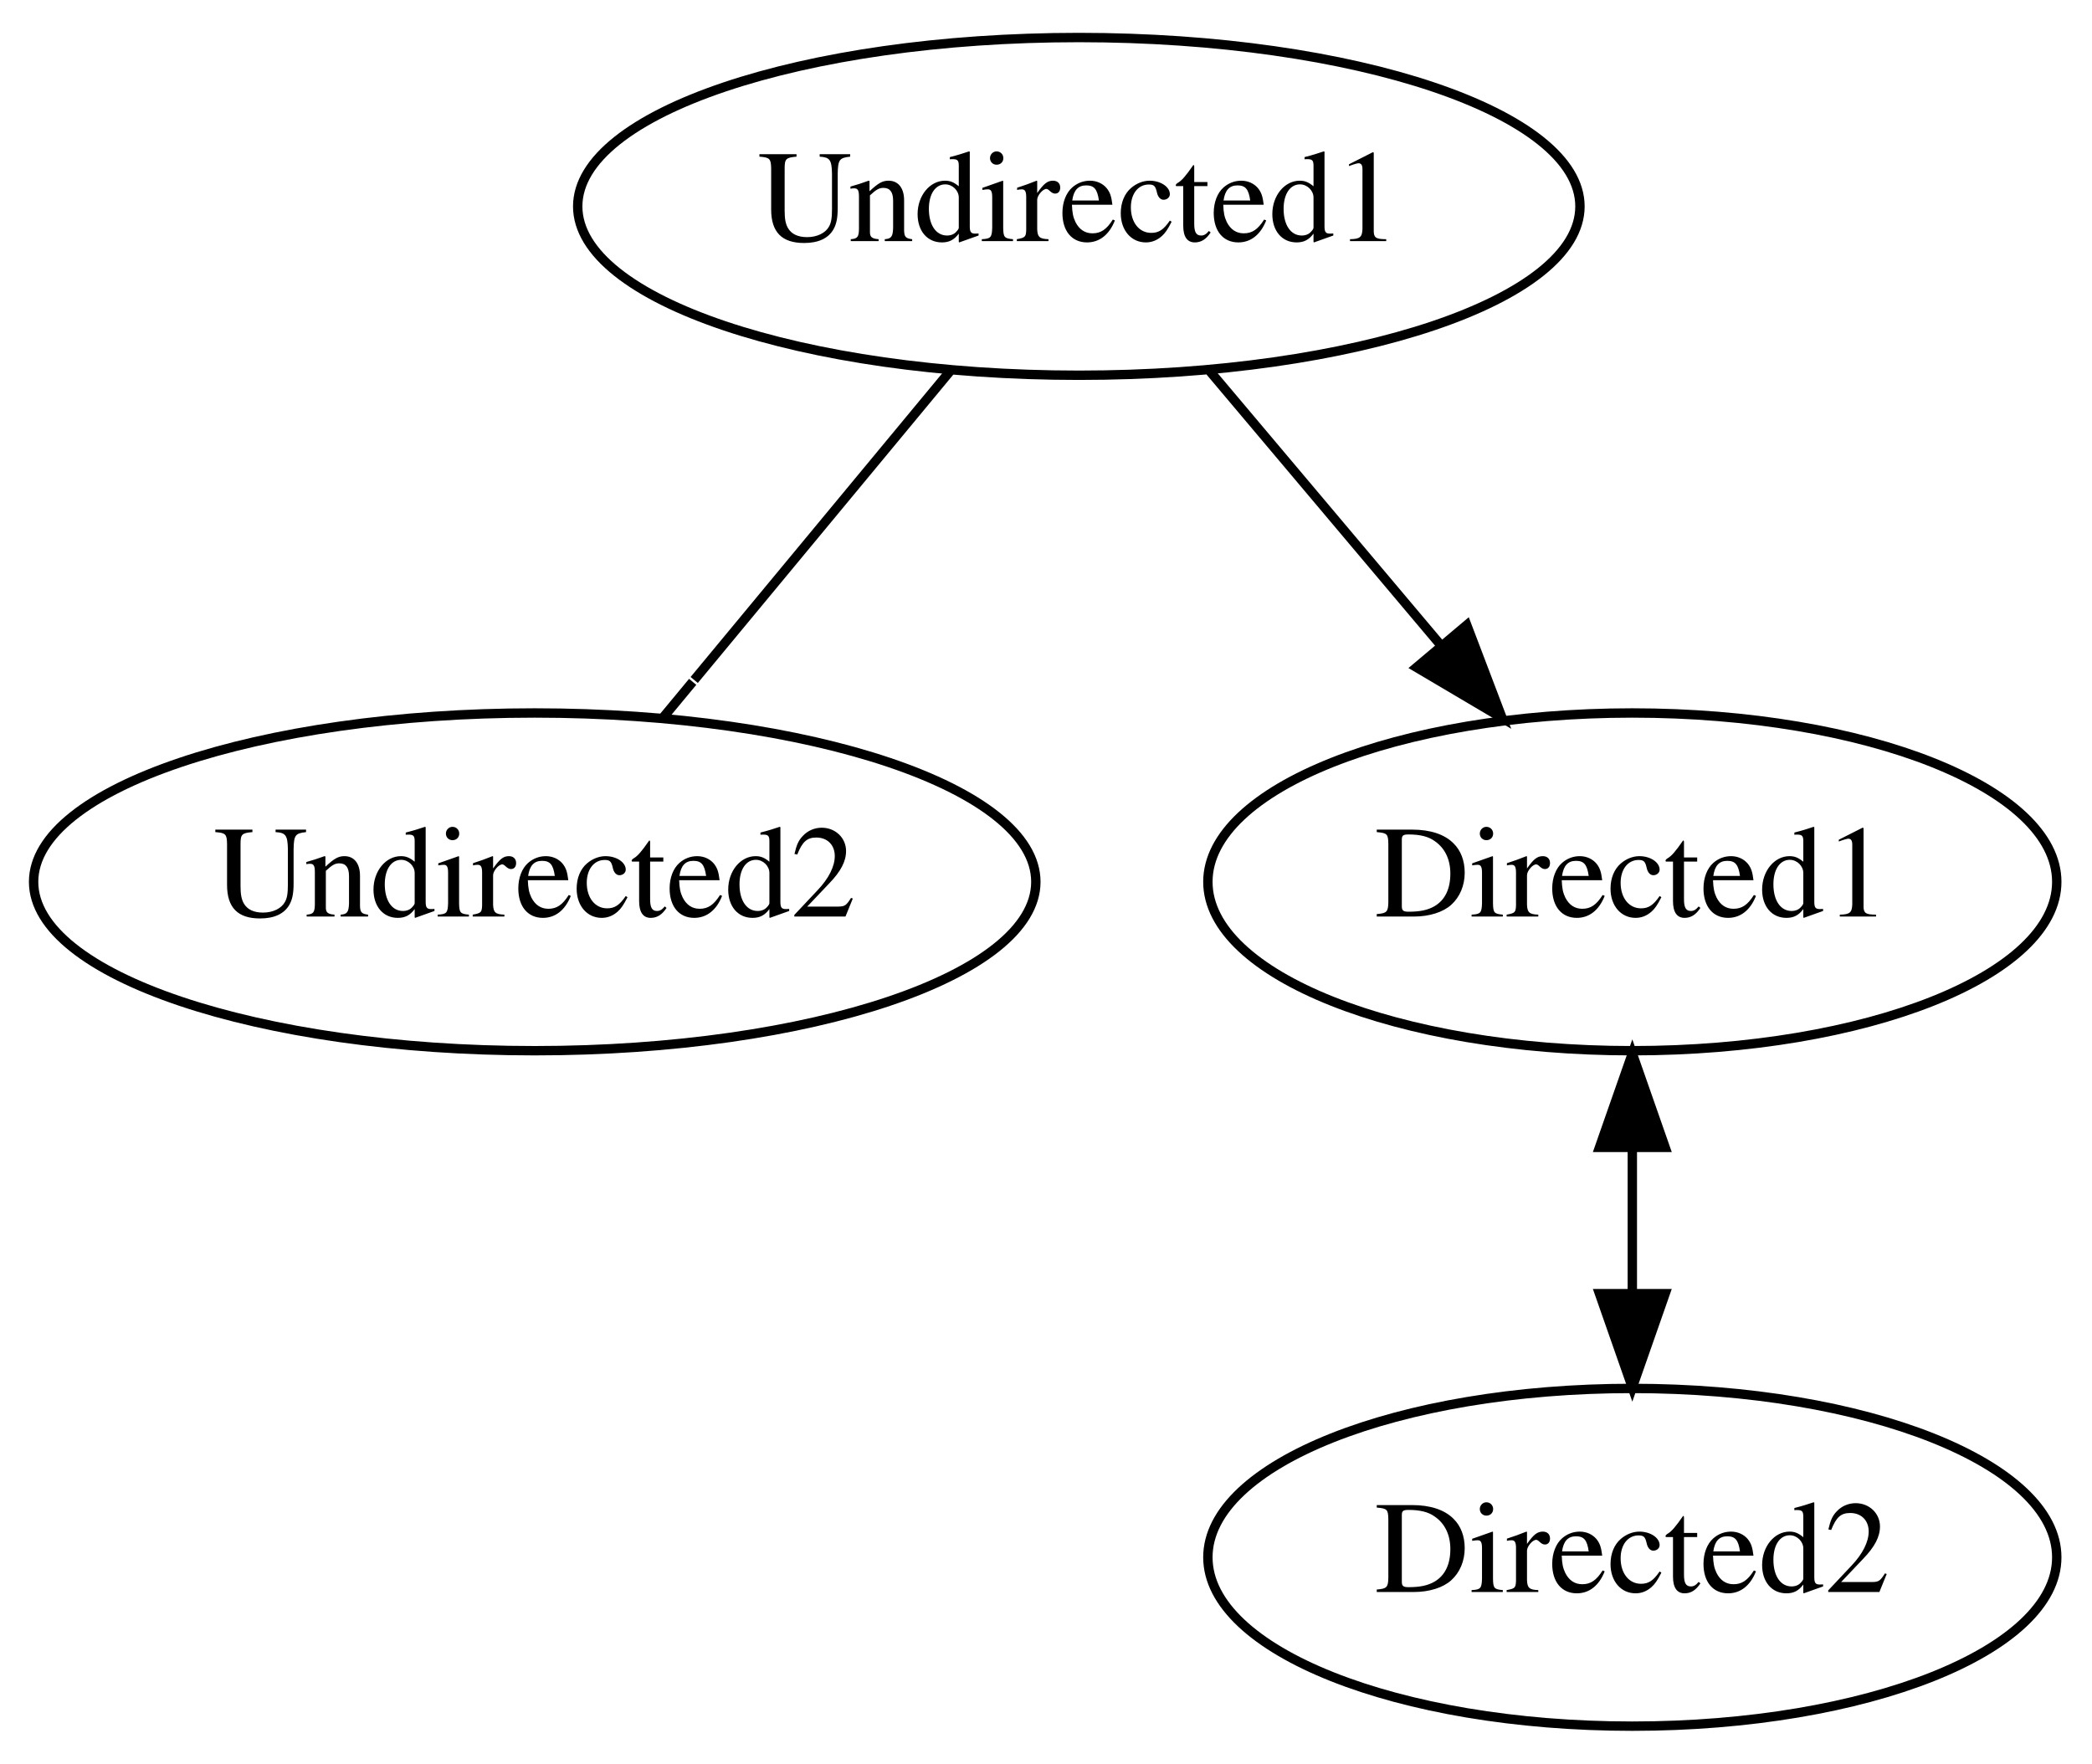
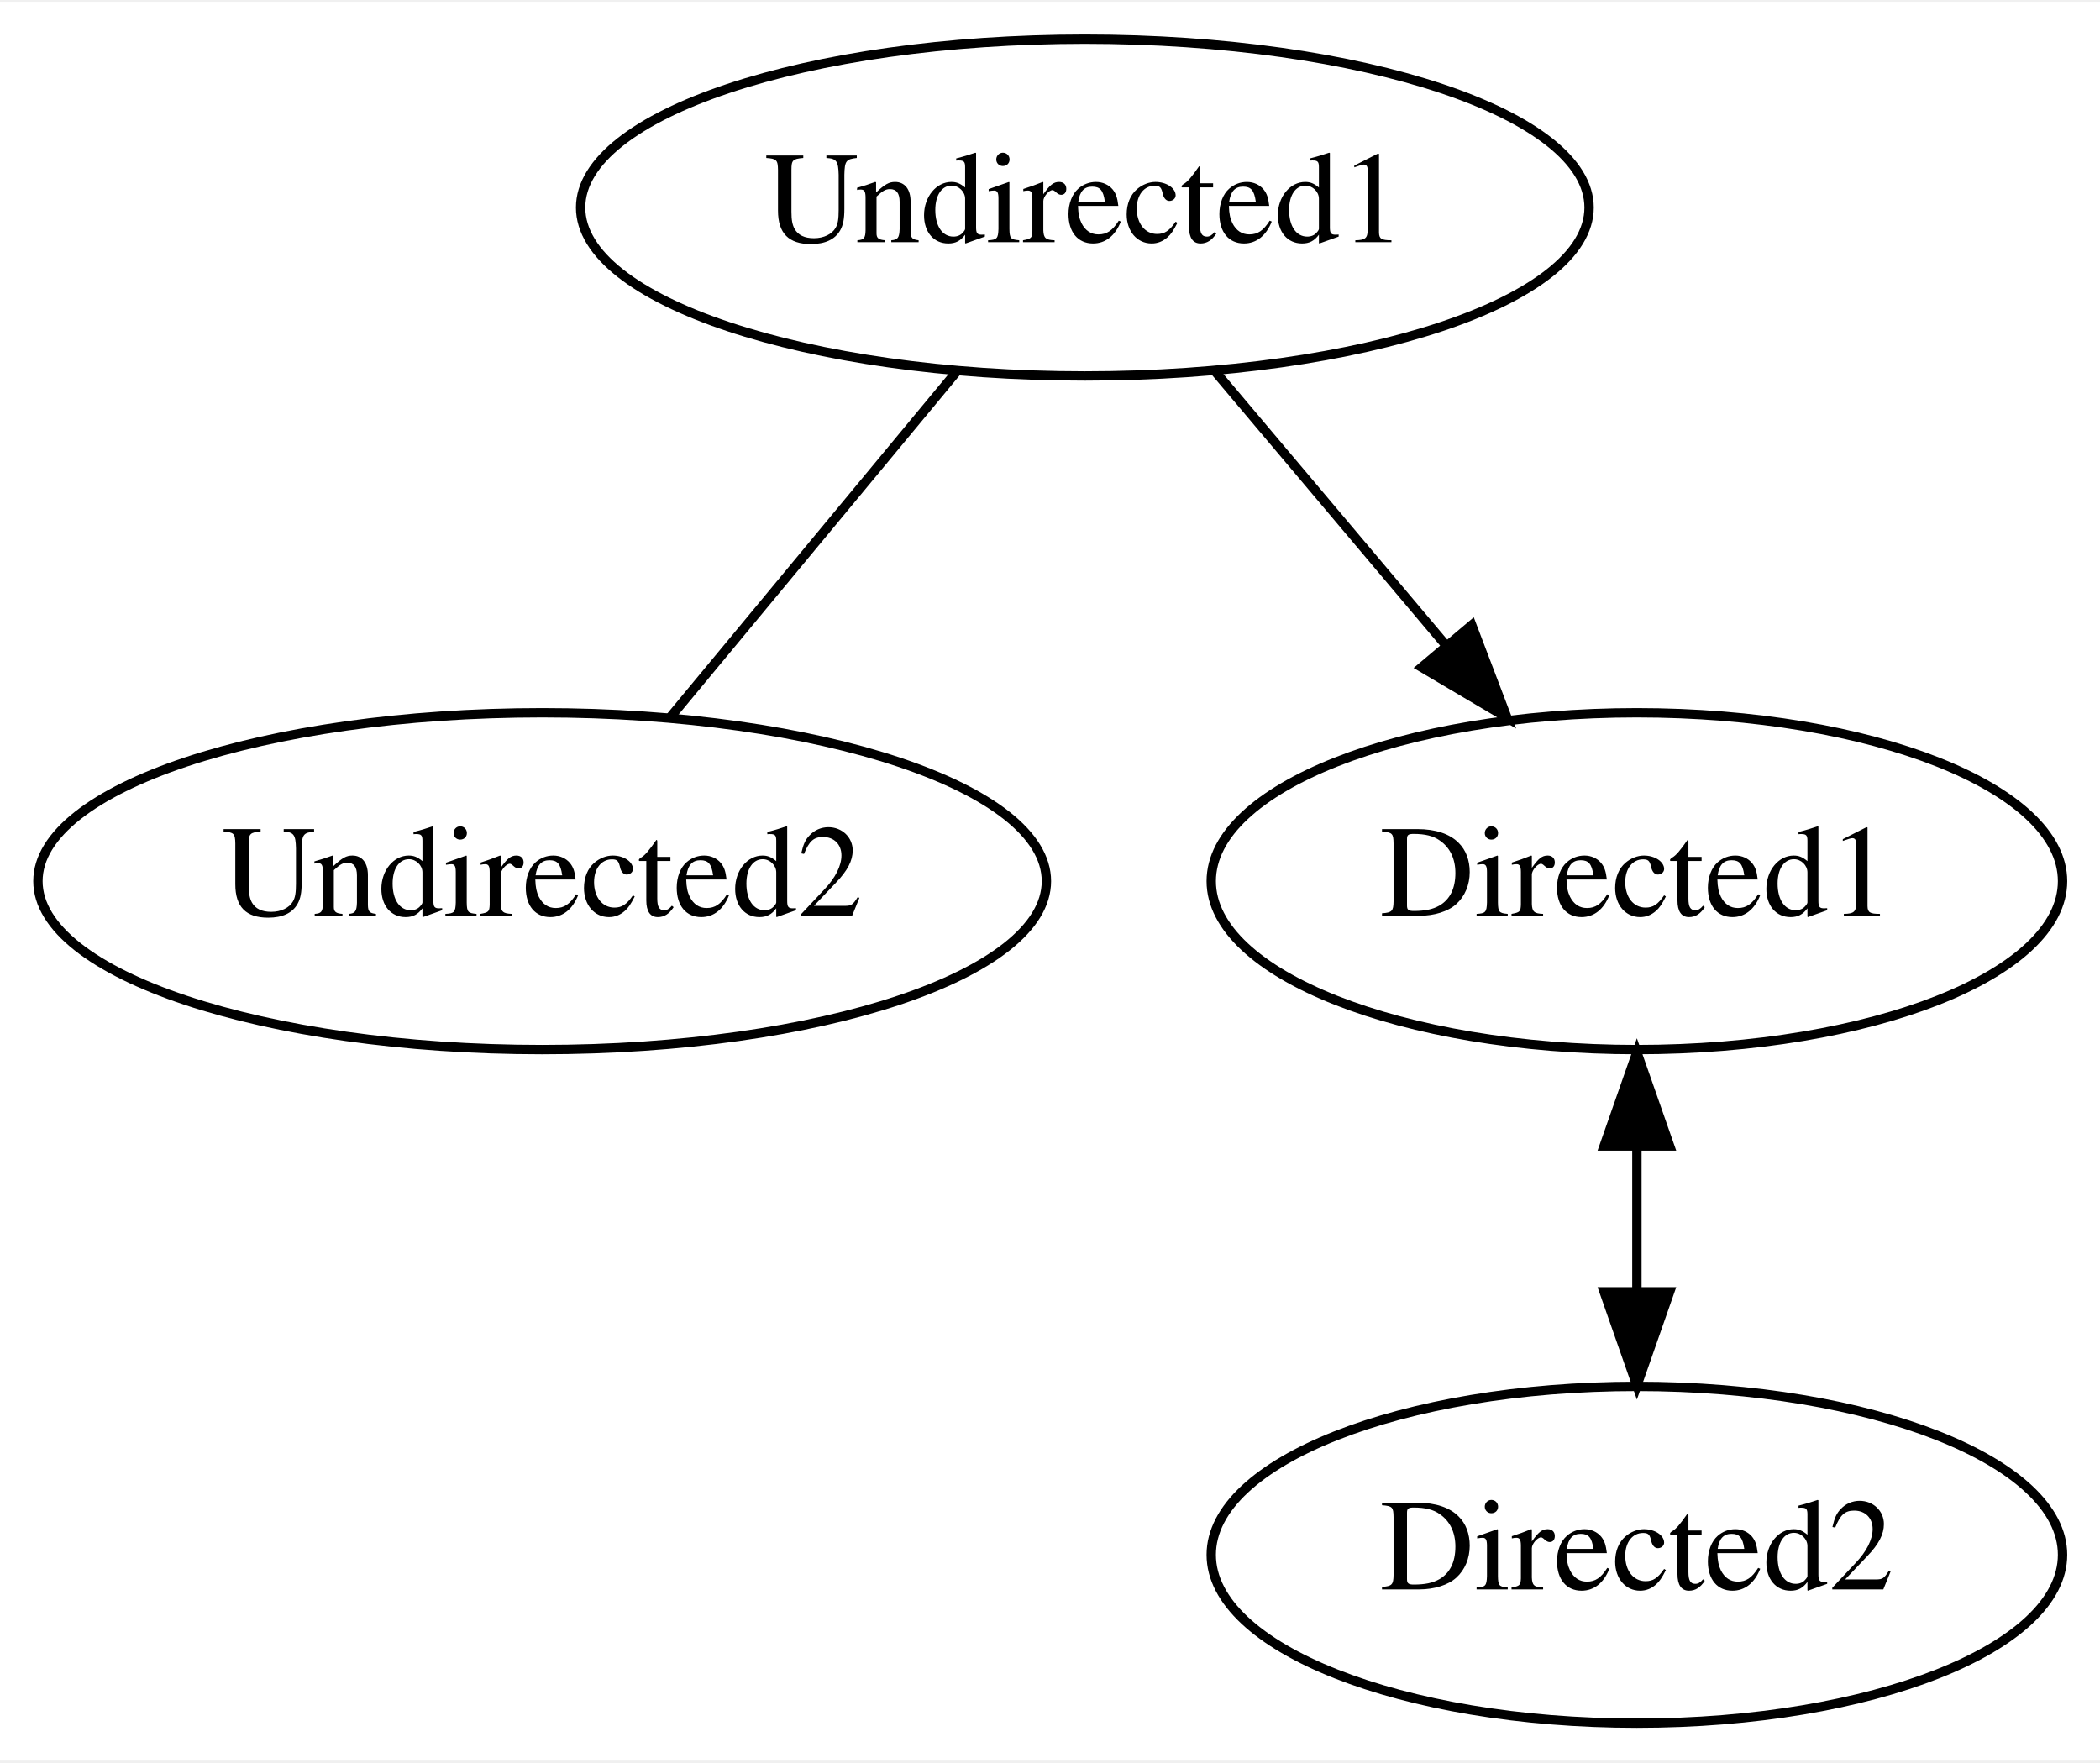
- <svg xmlns="http://www.w3.org/2000/svg" width="223pt" height="188pt" viewBox="0.00 0.00 223.00 188.00">
+ <svg xmlns="http://www.w3.org/2000/svg" width="224pt" height="188pt" viewBox="0.00 0.00 224.44 188.00">
  <g id="graph0" class="graph" transform="scale(1 1) rotate(0) translate(4 184)">
-     <polygon fill="white" stroke="white" points="-4,4 -4,-184 219,-184 219,4 -4,4" />
+     <polygon fill="white" stroke="none" points="-4,4 -4,-184 220.441,-184 220.441,4 -4,4" />
    <g id="node1" class="node">
-       <ellipse fill="none" stroke="black" cx="111" cy="-162" rx="53.418" ry="18" />
-       <text text-anchor="middle" x="111" y="-158.3" font-family="Times,serif" font-size="14.00">Undirected1</text>
+       <ellipse fill="none" stroke="black" cx="111.945" cy="-162" rx="53.891" ry="18" />
+       <text text-anchor="middle" x="111.945" y="-158.3" font-family="Times,serif" font-size="14.00">Undirected1</text>
    </g>
    <g id="node2" class="node">
-       <ellipse fill="none" stroke="black" cx="53" cy="-90" rx="53.418" ry="18" />
-       <text text-anchor="middle" x="53" y="-86.3" font-family="Times,serif" font-size="14.00">Undirected2</text>
+       <ellipse fill="none" stroke="black" cx="53.945" cy="-90" rx="53.891" ry="18" />
+       <text text-anchor="middle" x="53.945" y="-86.3" font-family="Times,serif" font-size="14.00">Undirected2</text>
    </g>
    <g id="edge1" class="edge">
-       <path fill="none" stroke="black" d="M97.255,-144.411C89.093,-134.56 78.677,-121.989 70,-111.518" />
-       <polyline fill="none" stroke="black" points="66.647,-107.47 69.837,-111.32 " />
+       <path fill="none" stroke="black" d="M98.2,-144.411C88.954,-133.252 76.817,-118.604 67.592,-107.47" />
    </g>
    <g id="node3" class="node">
-       <ellipse fill="none" stroke="black" cx="170" cy="-90" rx="45.244" ry="18" />
-       <text text-anchor="middle" x="170" y="-86.3" font-family="Times,serif" font-size="14.00">Directed1</text>
+       <ellipse fill="none" stroke="black" cx="170.945" cy="-90" rx="45.492" ry="18" />
+       <text text-anchor="middle" x="170.945" y="-86.3" font-family="Times,serif" font-size="14.00">Directed1</text>
    </g>
    <g id="edge2" class="edge">
-       <path fill="none" stroke="black" d="M124.982,-144.411C132.33,-135.693 141.473,-124.845 149.596,-115.208" />
-       <polygon fill="black" stroke="black" points="152.35,-117.372 156.118,-107.47 146.997,-112.861 152.35,-117.372" />
+       <path fill="none" stroke="black" d="M125.927,-144.411C133.275,-135.693 142.418,-124.845 150.542,-115.208" />
+       <polygon fill="black" stroke="black" points="153.295,-117.372 157.063,-107.47 147.942,-112.861 153.295,-117.372" />
    </g>
    <g id="node4" class="node">
-       <ellipse fill="none" stroke="black" cx="170" cy="-18" rx="45.244" ry="18" />
-       <text text-anchor="middle" x="170" y="-14.3" font-family="Times,serif" font-size="14.00">Directed2</text>
+       <ellipse fill="none" stroke="black" cx="170.945" cy="-18" rx="45.492" ry="18" />
+       <text text-anchor="middle" x="170.945" y="-14.3" font-family="Times,serif" font-size="14.00">Directed2</text>
    </g>
    <g id="edge3" class="edge">
-       <path fill="none" stroke="black" d="M170,-61.665C170,-56.687 170,-51.491 170,-46.507" />
-       <polygon fill="black" stroke="black" points="166.5,-61.697 170,-71.697 173.5,-61.697 166.5,-61.697" />
-       <polygon fill="black" stroke="black" points="173.5,-46.104 170,-36.104 166.5,-46.104 173.5,-46.104" />
+       <path fill="none" stroke="black" d="M170.945,-61.665C170.945,-56.687 170.945,-51.491 170.945,-46.507" />
+       <polygon fill="black" stroke="black" points="167.445,-61.697 170.945,-71.697 174.445,-61.697 167.445,-61.697" />
+       <polygon fill="black" stroke="black" points="174.445,-46.104 170.945,-36.104 167.445,-46.104 174.445,-46.104" />
    </g>
  </g>
</svg>
